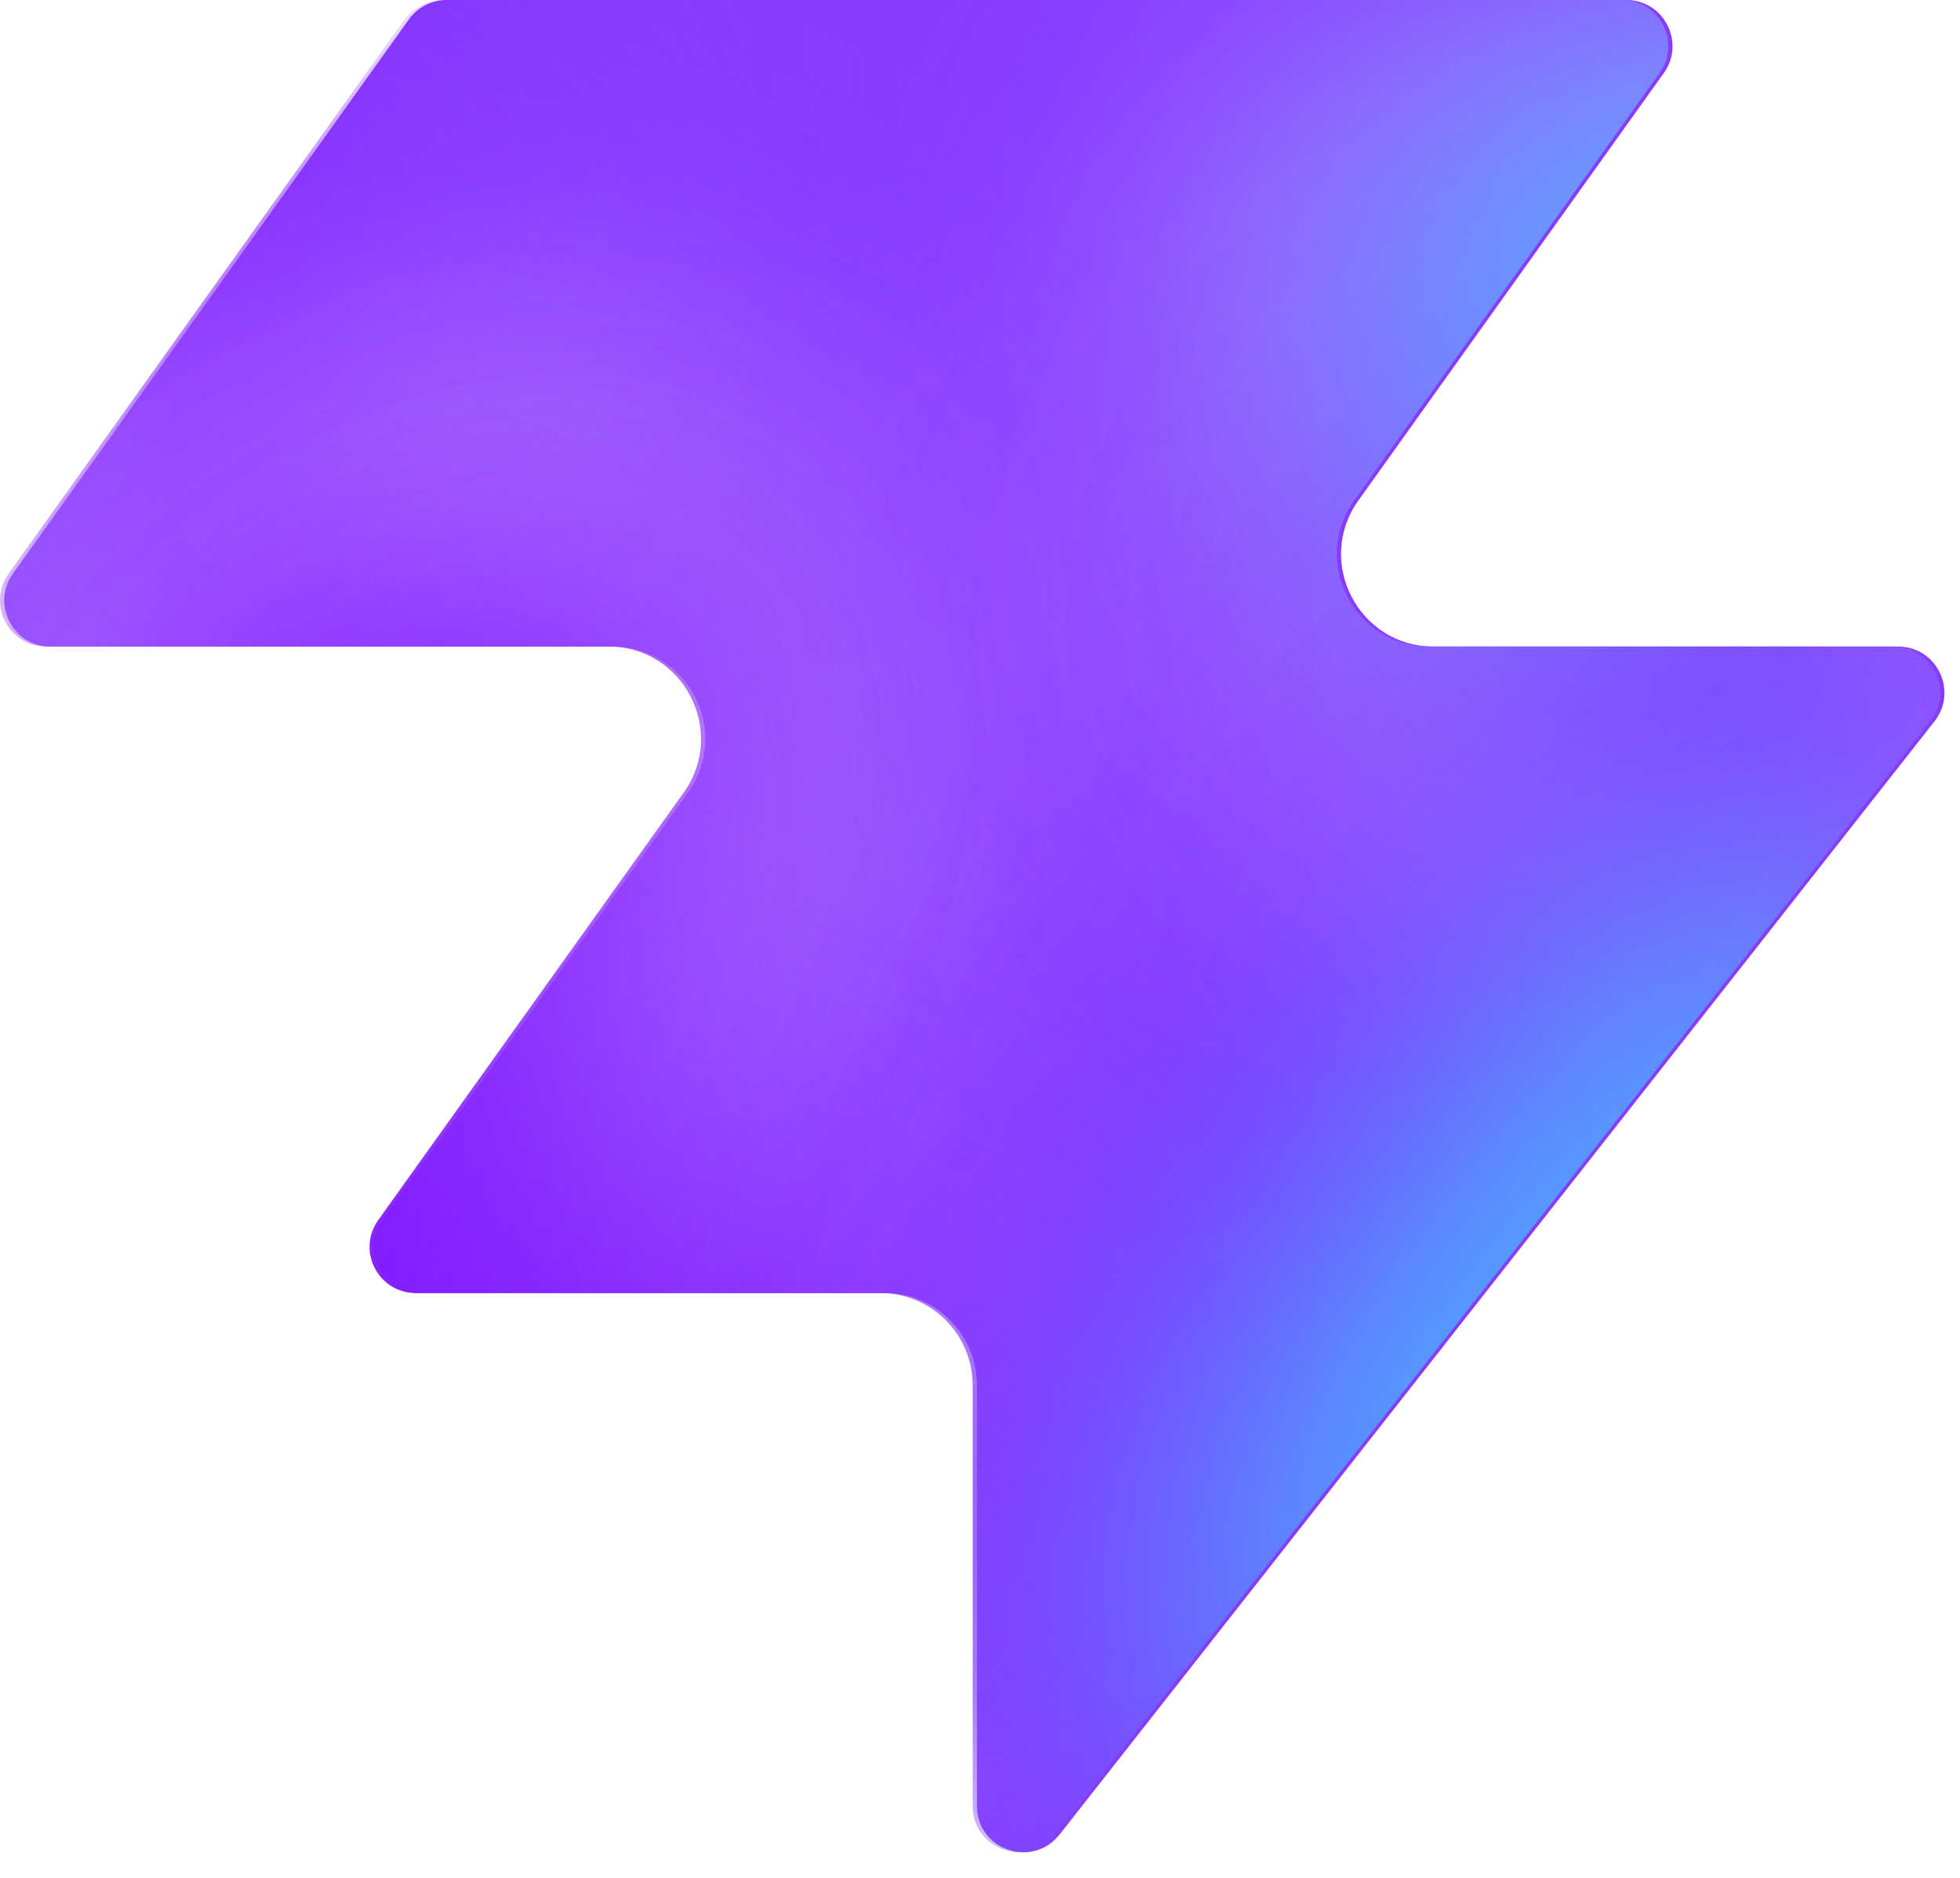
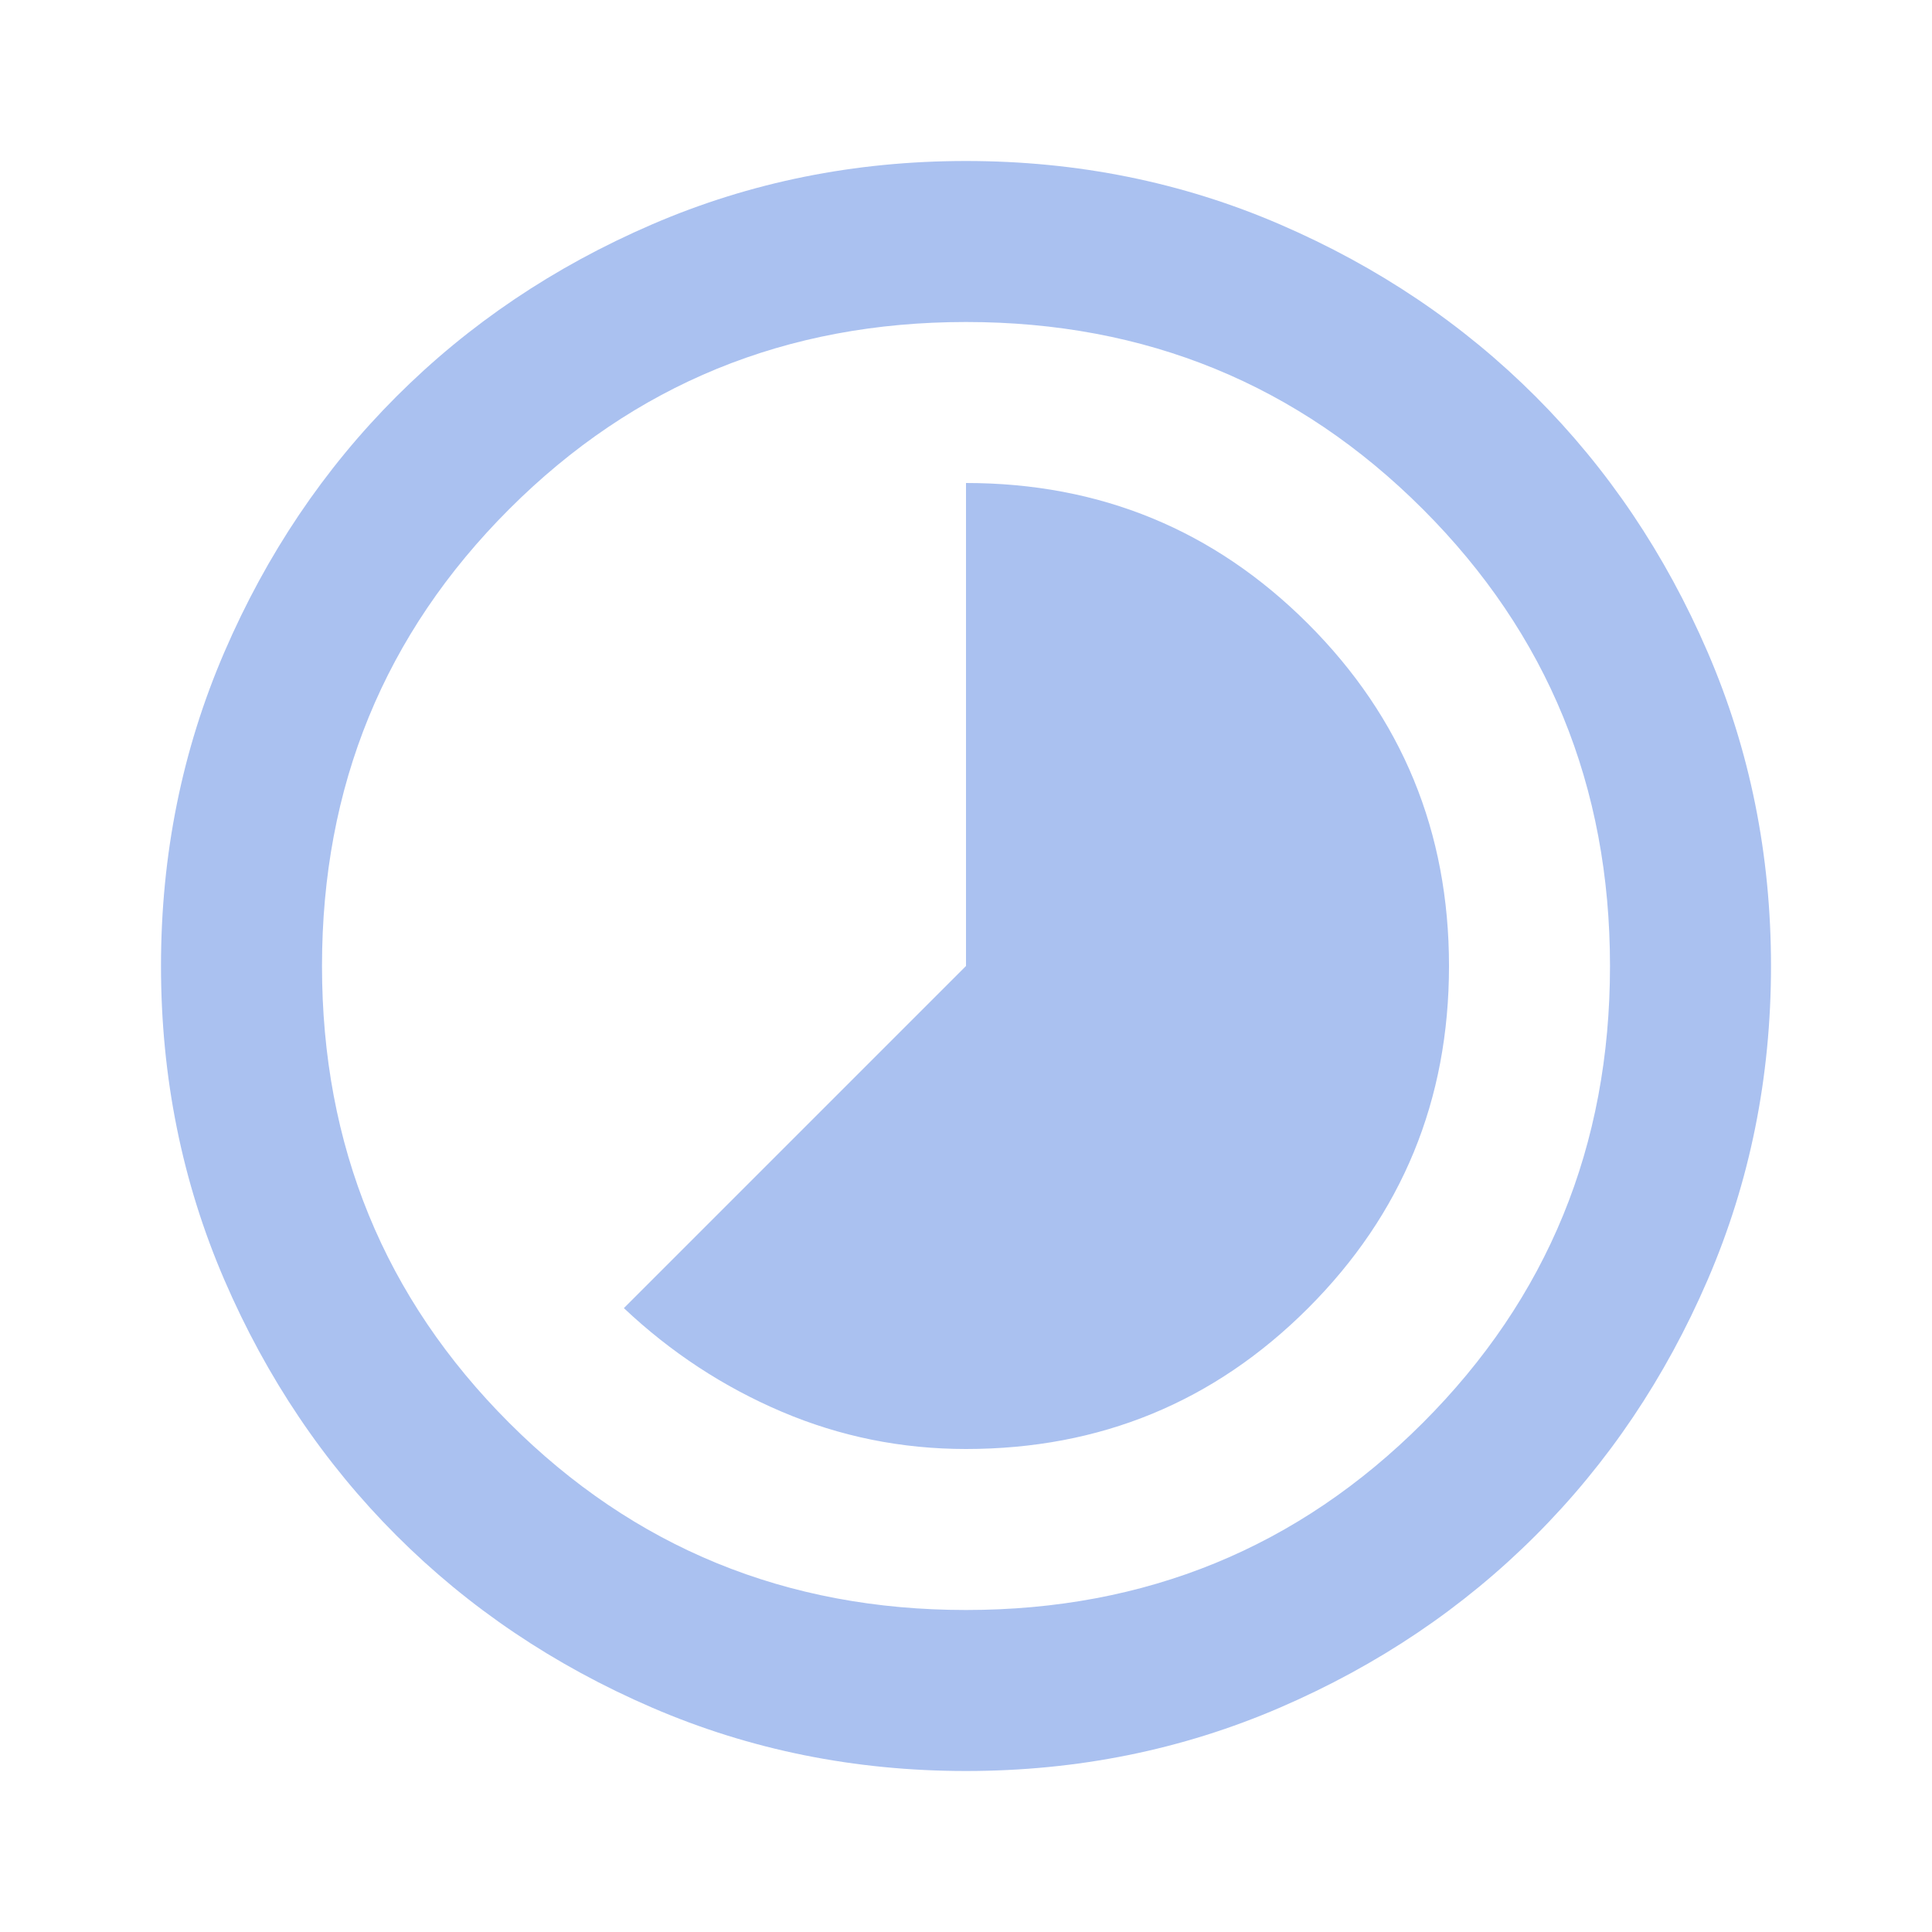
- <svg xmlns="http://www.w3.org/2000/svg" width="48" height="46" fill="none" viewBox="0 0 48 46">
-   <path fill="#863bff" d="M25.946 44.938c-.664.845-2.021.375-2.021-.698V33.937a2.26 2.26 0 0 0-2.262-2.262H10.287c-.92 0-1.456-1.04-.92-1.788l7.48-10.471c1.07-1.497 0-3.578-1.842-3.578H1.237c-.92 0-1.456-1.04-.92-1.788L10.013.474c.214-.297.556-.474.92-.474h28.894c.92 0 1.456 1.04.92 1.788l-7.48 10.471c-1.07 1.498 0 3.579 1.842 3.579h11.377c.943 0 1.473 1.088.89 1.83L25.947 44.94z" style="fill:#863bff;fill:color(display-p3 .525 .23 1);fill-opacity:1" />
-   <mask id="a" width="48" height="46" x="0" y="0" maskUnits="userSpaceOnUse" style="mask-type:alpha">
-     <path fill="#000" d="M25.842 44.938c-.664.844-2.021.375-2.021-.698V33.937a2.26 2.26 0 0 0-2.262-2.262H10.183c-.92 0-1.456-1.04-.92-1.788l7.48-10.471c1.07-1.498 0-3.579-1.842-3.579H1.133c-.92 0-1.456-1.04-.92-1.787L9.91.473c.214-.297.556-.474.92-.474h28.894c.92 0 1.456 1.04.92 1.788l-7.48 10.471c-1.07 1.498 0 3.578 1.842 3.578h11.377c.943 0 1.473 1.088.89 1.832L25.843 44.94z" style="fill:#000;fill-opacity:1" />
-   </mask>
-   <g mask="url(#a)">
-     <g filter="url(#b)">
-       <ellipse cx="5.508" cy="14.704" fill="#ede6ff" rx="5.508" ry="14.704" style="fill:#ede6ff;fill:color(display-p3 .927 .903 1);fill-opacity:1" transform="matrix(.00324 1 1 -.00324 -4.47 31.516)" />
-     </g>
-     <g filter="url(#c)">
-       <ellipse cx="10.399" cy="29.851" fill="#ede6ff" rx="10.399" ry="29.851" style="fill:#ede6ff;fill:color(display-p3 .927 .903 1);fill-opacity:1" transform="matrix(.00324 1 1 -.00324 -39.328 7.883)" />
-     </g>
-     <g filter="url(#d)">
-       <ellipse cx="5.508" cy="30.487" fill="#7e14ff" rx="5.508" ry="30.487" style="fill:#7e14ff;fill:color(display-p3 .492 .077 1);fill-opacity:1" transform="rotate(89.814 -25.913 -14.639)scale(1 -1)" />
-     </g>
-     <g filter="url(#e)">
-       <ellipse cx="5.508" cy="30.599" fill="#7e14ff" rx="5.508" ry="30.599" style="fill:#7e14ff;fill:color(display-p3 .492 .077 1);fill-opacity:1" transform="rotate(89.814 -32.644 -3.334)scale(1 -1)" />
-     </g>
-     <g filter="url(#f)">
-       <ellipse cx="5.508" cy="30.599" fill="#7e14ff" rx="5.508" ry="30.599" style="fill:#7e14ff;fill:color(display-p3 .492 .077 1);fill-opacity:1" transform="matrix(.00324 1 1 -.00324 -34.34 30.47)" />
-     </g>
-     <g filter="url(#g)">
-       <ellipse cx="14.072" cy="22.078" fill="#ede6ff" rx="14.072" ry="22.078" style="fill:#ede6ff;fill:color(display-p3 .927 .903 1);fill-opacity:1" transform="rotate(93.35 24.506 48.493)scale(-1 1)" />
-     </g>
-     <g filter="url(#h)">
-       <ellipse cx="3.47" cy="21.501" fill="#7e14ff" rx="3.47" ry="21.501" style="fill:#7e14ff;fill:color(display-p3 .492 .077 1);fill-opacity:1" transform="rotate(89.009 28.708 47.59)scale(-1 1)" />
-     </g>
-     <g filter="url(#i)">
-       <ellipse cx="3.47" cy="21.501" fill="#7e14ff" rx="3.47" ry="21.501" style="fill:#7e14ff;fill:color(display-p3 .492 .077 1);fill-opacity:1" transform="rotate(89.009 28.708 47.59)scale(-1 1)" />
-     </g>
-     <g filter="url(#j)">
-       <ellipse cx=".387" cy="8.972" fill="#7e14ff" rx="4.407" ry="29.108" style="fill:#7e14ff;fill:color(display-p3 .492 .077 1);fill-opacity:1" transform="rotate(39.51 .387 8.972)" />
-     </g>
-     <g filter="url(#k)">
-       <ellipse cx="47.523" cy="-6.092" fill="#7e14ff" rx="4.407" ry="29.108" style="fill:#7e14ff;fill:color(display-p3 .492 .077 1);fill-opacity:1" transform="rotate(37.892 47.523 -6.092)" />
-     </g>
-     <g filter="url(#l)">
-       <ellipse cx="41.412" cy="6.333" fill="#47bfff" rx="5.971" ry="9.665" style="fill:#47bfff;fill:color(display-p3 .28 .748 1);fill-opacity:1" transform="rotate(37.892 41.412 6.333)" />
-     </g>
-     <g filter="url(#m)">
-       <ellipse cx="-1.879" cy="38.332" fill="#7e14ff" rx="4.407" ry="29.108" style="fill:#7e14ff;fill:color(display-p3 .492 .077 1);fill-opacity:1" transform="rotate(37.892 -1.88 38.332)" />
-     </g>
-     <g filter="url(#n)">
-       <ellipse cx="-1.879" cy="38.332" fill="#7e14ff" rx="4.407" ry="29.108" style="fill:#7e14ff;fill:color(display-p3 .492 .077 1);fill-opacity:1" transform="rotate(37.892 -1.88 38.332)" />
-     </g>
-     <g filter="url(#o)">
-       <ellipse cx="35.651" cy="29.907" fill="#7e14ff" rx="4.407" ry="29.108" style="fill:#7e14ff;fill:color(display-p3 .492 .077 1);fill-opacity:1" transform="rotate(37.892 35.651 29.907)" />
-     </g>
-     <g filter="url(#p)">
-       <ellipse cx="38.418" cy="32.4" fill="#47bfff" rx="5.971" ry="15.297" style="fill:#47bfff;fill:color(display-p3 .28 .748 1);fill-opacity:1" transform="rotate(37.892 38.418 32.4)" />
-     </g>
-   </g>
-   <defs>
-     <filter id="b" width="60.045" height="41.654" x="-19.77" y="16.149" color-interpolation-filters="sRGB" filterUnits="userSpaceOnUse">
-       <feFlood flood-opacity="0" result="BackgroundImageFix" />
-       <feBlend in="SourceGraphic" in2="BackgroundImageFix" result="shape" />
-       <feGaussianBlur result="effect1_foregroundBlur_2002_17158" stdDeviation="7.659" />
-     </filter>
-     <filter id="c" width="90.34" height="51.437" x="-54.613" y="-7.533" color-interpolation-filters="sRGB" filterUnits="userSpaceOnUse">
-       <feFlood flood-opacity="0" result="BackgroundImageFix" />
-       <feBlend in="SourceGraphic" in2="BackgroundImageFix" result="shape" />
-       <feGaussianBlur result="effect1_foregroundBlur_2002_17158" stdDeviation="7.659" />
-     </filter>
-     <filter id="d" width="79.355" height="29.4" x="-49.64" y="2.03" color-interpolation-filters="sRGB" filterUnits="userSpaceOnUse">
-       <feFlood flood-opacity="0" result="BackgroundImageFix" />
-       <feBlend in="SourceGraphic" in2="BackgroundImageFix" result="shape" />
-       <feGaussianBlur result="effect1_foregroundBlur_2002_17158" stdDeviation="4.596" />
-     </filter>
-     <filter id="e" width="79.579" height="29.4" x="-45.045" y="20.029" color-interpolation-filters="sRGB" filterUnits="userSpaceOnUse">
-       <feFlood flood-opacity="0" result="BackgroundImageFix" />
-       <feBlend in="SourceGraphic" in2="BackgroundImageFix" result="shape" />
-       <feGaussianBlur result="effect1_foregroundBlur_2002_17158" stdDeviation="4.596" />
-     </filter>
-     <filter id="f" width="79.579" height="29.4" x="-43.513" y="21.178" color-interpolation-filters="sRGB" filterUnits="userSpaceOnUse">
-       <feFlood flood-opacity="0" result="BackgroundImageFix" />
-       <feBlend in="SourceGraphic" in2="BackgroundImageFix" result="shape" />
-       <feGaussianBlur result="effect1_foregroundBlur_2002_17158" stdDeviation="4.596" />
-     </filter>
-     <filter id="g" width="74.749" height="58.852" x="15.756" y="-17.901" color-interpolation-filters="sRGB" filterUnits="userSpaceOnUse">
-       <feFlood flood-opacity="0" result="BackgroundImageFix" />
-       <feBlend in="SourceGraphic" in2="BackgroundImageFix" result="shape" />
-       <feGaussianBlur result="effect1_foregroundBlur_2002_17158" stdDeviation="7.659" />
-     </filter>
-     <filter id="h" width="61.377" height="25.362" x="23.548" y="2.284" color-interpolation-filters="sRGB" filterUnits="userSpaceOnUse">
-       <feFlood flood-opacity="0" result="BackgroundImageFix" />
-       <feBlend in="SourceGraphic" in2="BackgroundImageFix" result="shape" />
-       <feGaussianBlur result="effect1_foregroundBlur_2002_17158" stdDeviation="4.596" />
-     </filter>
-     <filter id="i" width="61.377" height="25.362" x="23.548" y="2.284" color-interpolation-filters="sRGB" filterUnits="userSpaceOnUse">
-       <feFlood flood-opacity="0" result="BackgroundImageFix" />
-       <feBlend in="SourceGraphic" in2="BackgroundImageFix" result="shape" />
-       <feGaussianBlur result="effect1_foregroundBlur_2002_17158" stdDeviation="4.596" />
-     </filter>
-     <filter id="j" width="56.045" height="63.649" x="-27.636" y="-22.853" color-interpolation-filters="sRGB" filterUnits="userSpaceOnUse">
-       <feFlood flood-opacity="0" result="BackgroundImageFix" />
-       <feBlend in="SourceGraphic" in2="BackgroundImageFix" result="shape" />
-       <feGaussianBlur result="effect1_foregroundBlur_2002_17158" stdDeviation="4.596" />
-     </filter>
-     <filter id="k" width="54.814" height="64.646" x="20.116" y="-38.415" color-interpolation-filters="sRGB" filterUnits="userSpaceOnUse">
-       <feFlood flood-opacity="0" result="BackgroundImageFix" />
-       <feBlend in="SourceGraphic" in2="BackgroundImageFix" result="shape" />
-       <feGaussianBlur result="effect1_foregroundBlur_2002_17158" stdDeviation="4.596" />
-     </filter>
-     <filter id="l" width="33.541" height="35.313" x="24.641" y="-11.323" color-interpolation-filters="sRGB" filterUnits="userSpaceOnUse">
-       <feFlood flood-opacity="0" result="BackgroundImageFix" />
-       <feBlend in="SourceGraphic" in2="BackgroundImageFix" result="shape" />
-       <feGaussianBlur result="effect1_foregroundBlur_2002_17158" stdDeviation="4.596" />
-     </filter>
-     <filter id="m" width="54.814" height="64.646" x="-29.286" y="6.009" color-interpolation-filters="sRGB" filterUnits="userSpaceOnUse">
-       <feFlood flood-opacity="0" result="BackgroundImageFix" />
-       <feBlend in="SourceGraphic" in2="BackgroundImageFix" result="shape" />
-       <feGaussianBlur result="effect1_foregroundBlur_2002_17158" stdDeviation="4.596" />
-     </filter>
-     <filter id="n" width="54.814" height="64.646" x="-29.286" y="6.009" color-interpolation-filters="sRGB" filterUnits="userSpaceOnUse">
-       <feFlood flood-opacity="0" result="BackgroundImageFix" />
-       <feBlend in="SourceGraphic" in2="BackgroundImageFix" result="shape" />
-       <feGaussianBlur result="effect1_foregroundBlur_2002_17158" stdDeviation="4.596" />
-     </filter>
-     <filter id="o" width="54.814" height="64.646" x="8.244" y="-2.416" color-interpolation-filters="sRGB" filterUnits="userSpaceOnUse">
-       <feFlood flood-opacity="0" result="BackgroundImageFix" />
-       <feBlend in="SourceGraphic" in2="BackgroundImageFix" result="shape" />
-       <feGaussianBlur result="effect1_foregroundBlur_2002_17158" stdDeviation="4.596" />
-     </filter>
-     <filter id="p" width="39.409" height="43.623" x="18.713" y="10.588" color-interpolation-filters="sRGB" filterUnits="userSpaceOnUse">
-       <feFlood flood-opacity="0" result="BackgroundImageFix" />
-       <feBlend in="SourceGraphic" in2="BackgroundImageFix" result="shape" />
-       <feGaussianBlur result="effect1_foregroundBlur_2002_17158" stdDeviation="4.596" />
-     </filter>
-   </defs>
+ <svg xmlns="http://www.w3.org/2000/svg" height="24px" viewBox="0 -960 960 960" width="24px" fill="#AAC1F0">
+   <path d="M480-240q100 0 170-70t70-170q0-100-70-170t-170-70v240L310-310q35 33 78.5 51.5T480-240Zm0 160q-83 0-156-31.5T197-197q-54-54-85.5-127T80-480q0-83 31.5-156T197-763q54-54 127-85.5T480-880q83 0 156 31.5T763-763q54 54 85.5 127T880-480q0 83-31.5 156T763-197q-54 54-127 85.5T480-80Zm0-80q134 0 227-93t93-227q0-134-93-227t-227-93q-134 0-227 93t-93 227q0 134 93 227t227 93Zm0-320Z" />
</svg>
